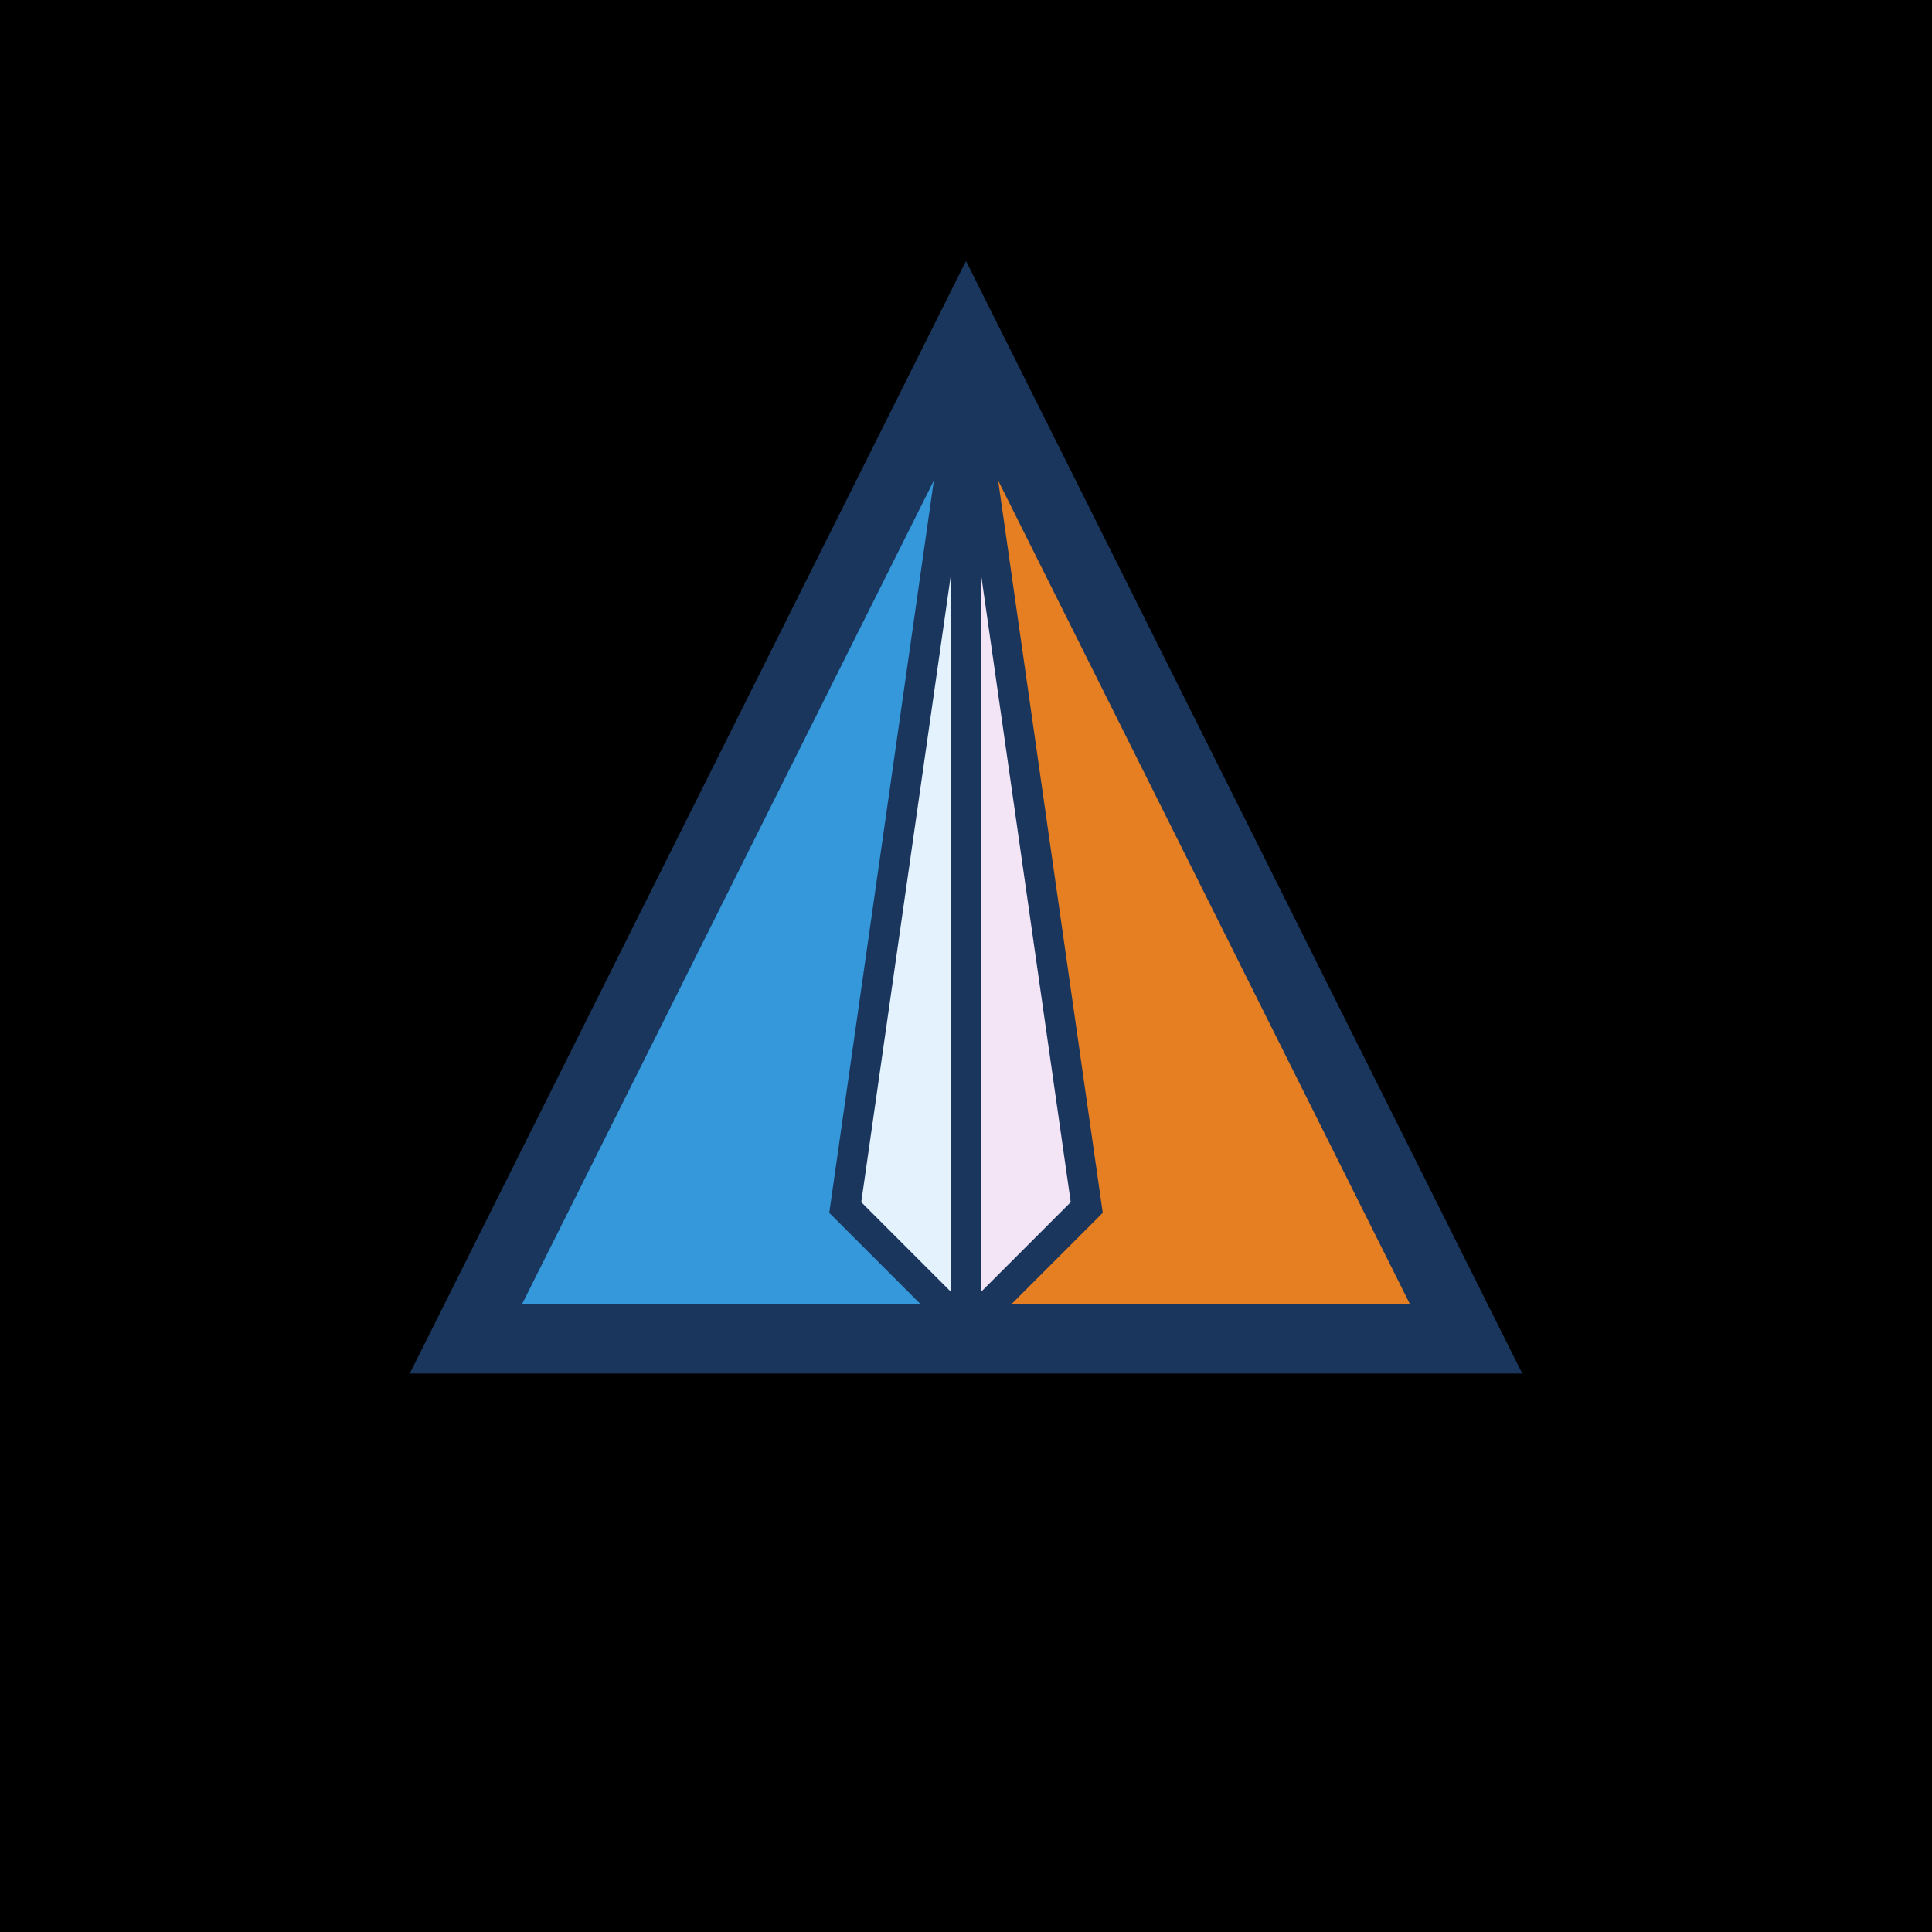
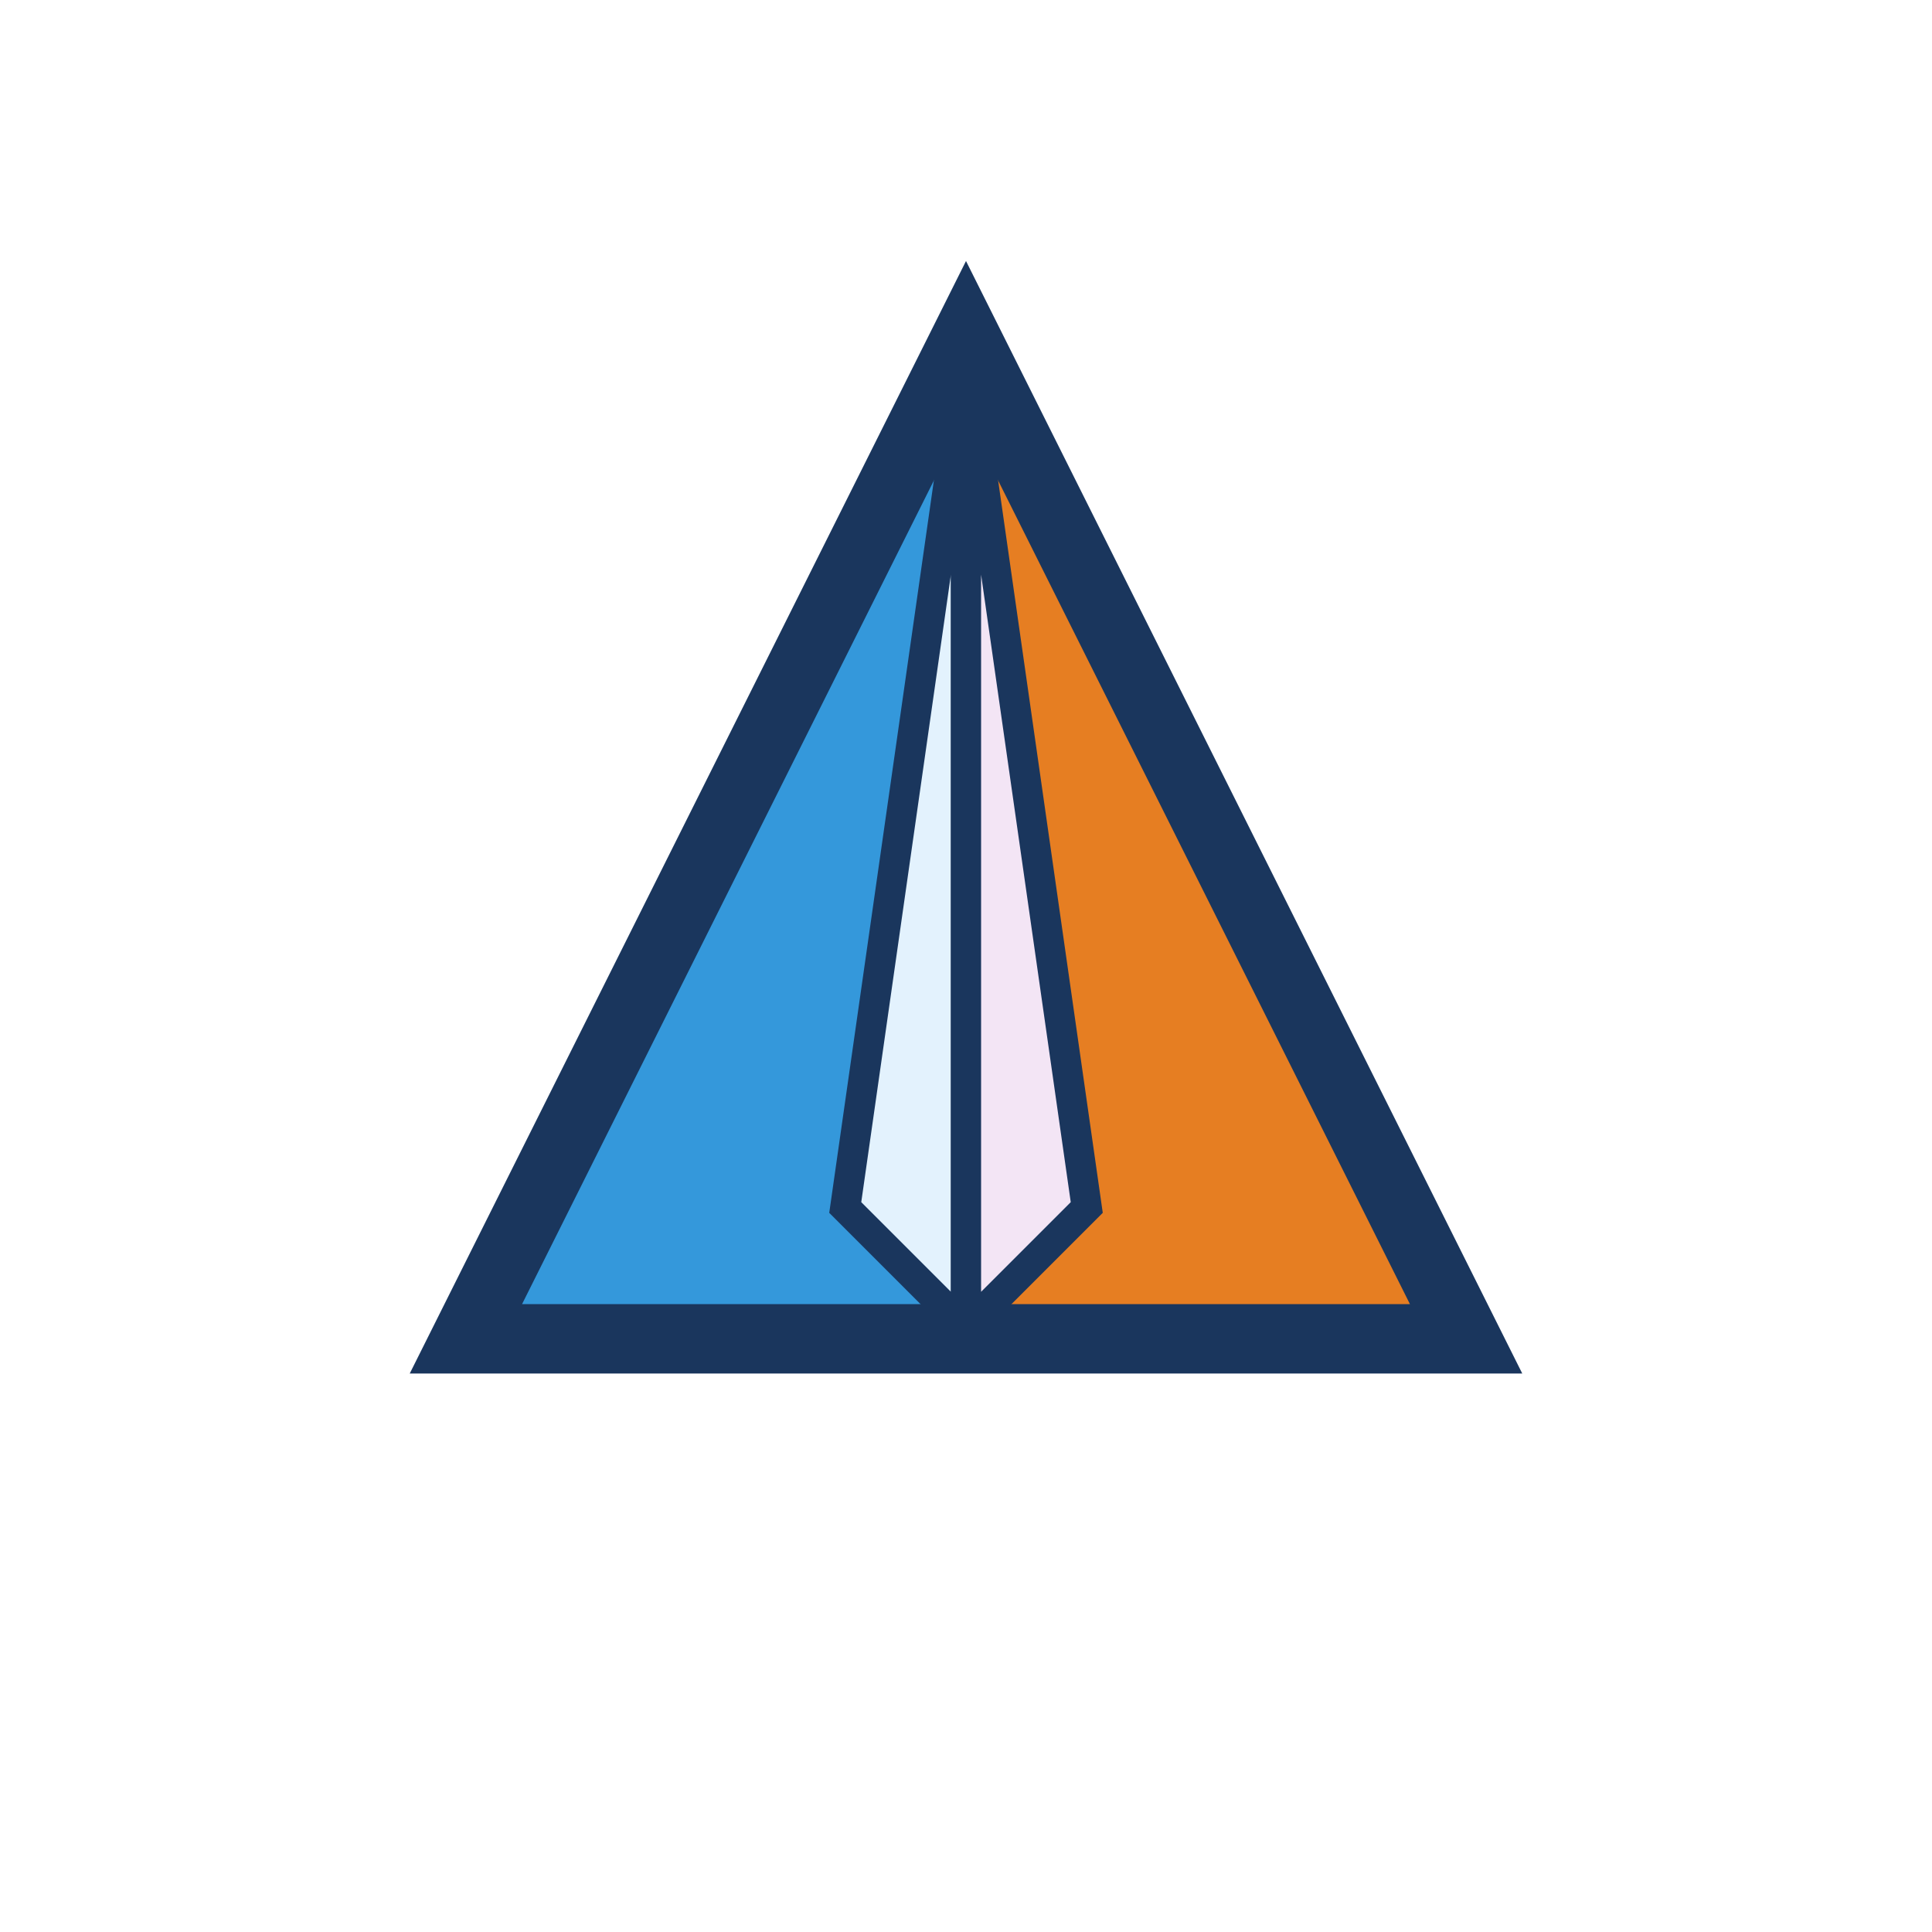
<svg xmlns="http://www.w3.org/2000/svg" viewBox="0 0 32 32" width="32" height="32">
-   <rect width="32" height="32" fill="#000000" />
  <g transform="translate(16,16)">
    <polygon points="0,-10 8,6 -8,6" fill="none" stroke="#1a365d" stroke-width="1.5" />
    <polygon points="0,-10 -8,6 0,6" fill="#3498db" stroke="#1a365d" stroke-width="0.8" />
    <polygon points="0,-10 8,6 0,6" fill="#e67e22" stroke="#1a365d" stroke-width="0.8" />
    <polygon points="0,-10 0,6 -2,4" fill="#e3f2fd" stroke="#1a365d" stroke-width="0.5" />
    <polygon points="0,-10 0,6 2,4" fill="#f3e5f5" stroke="#1a365d" stroke-width="0.5" />
  </g>
</svg>
